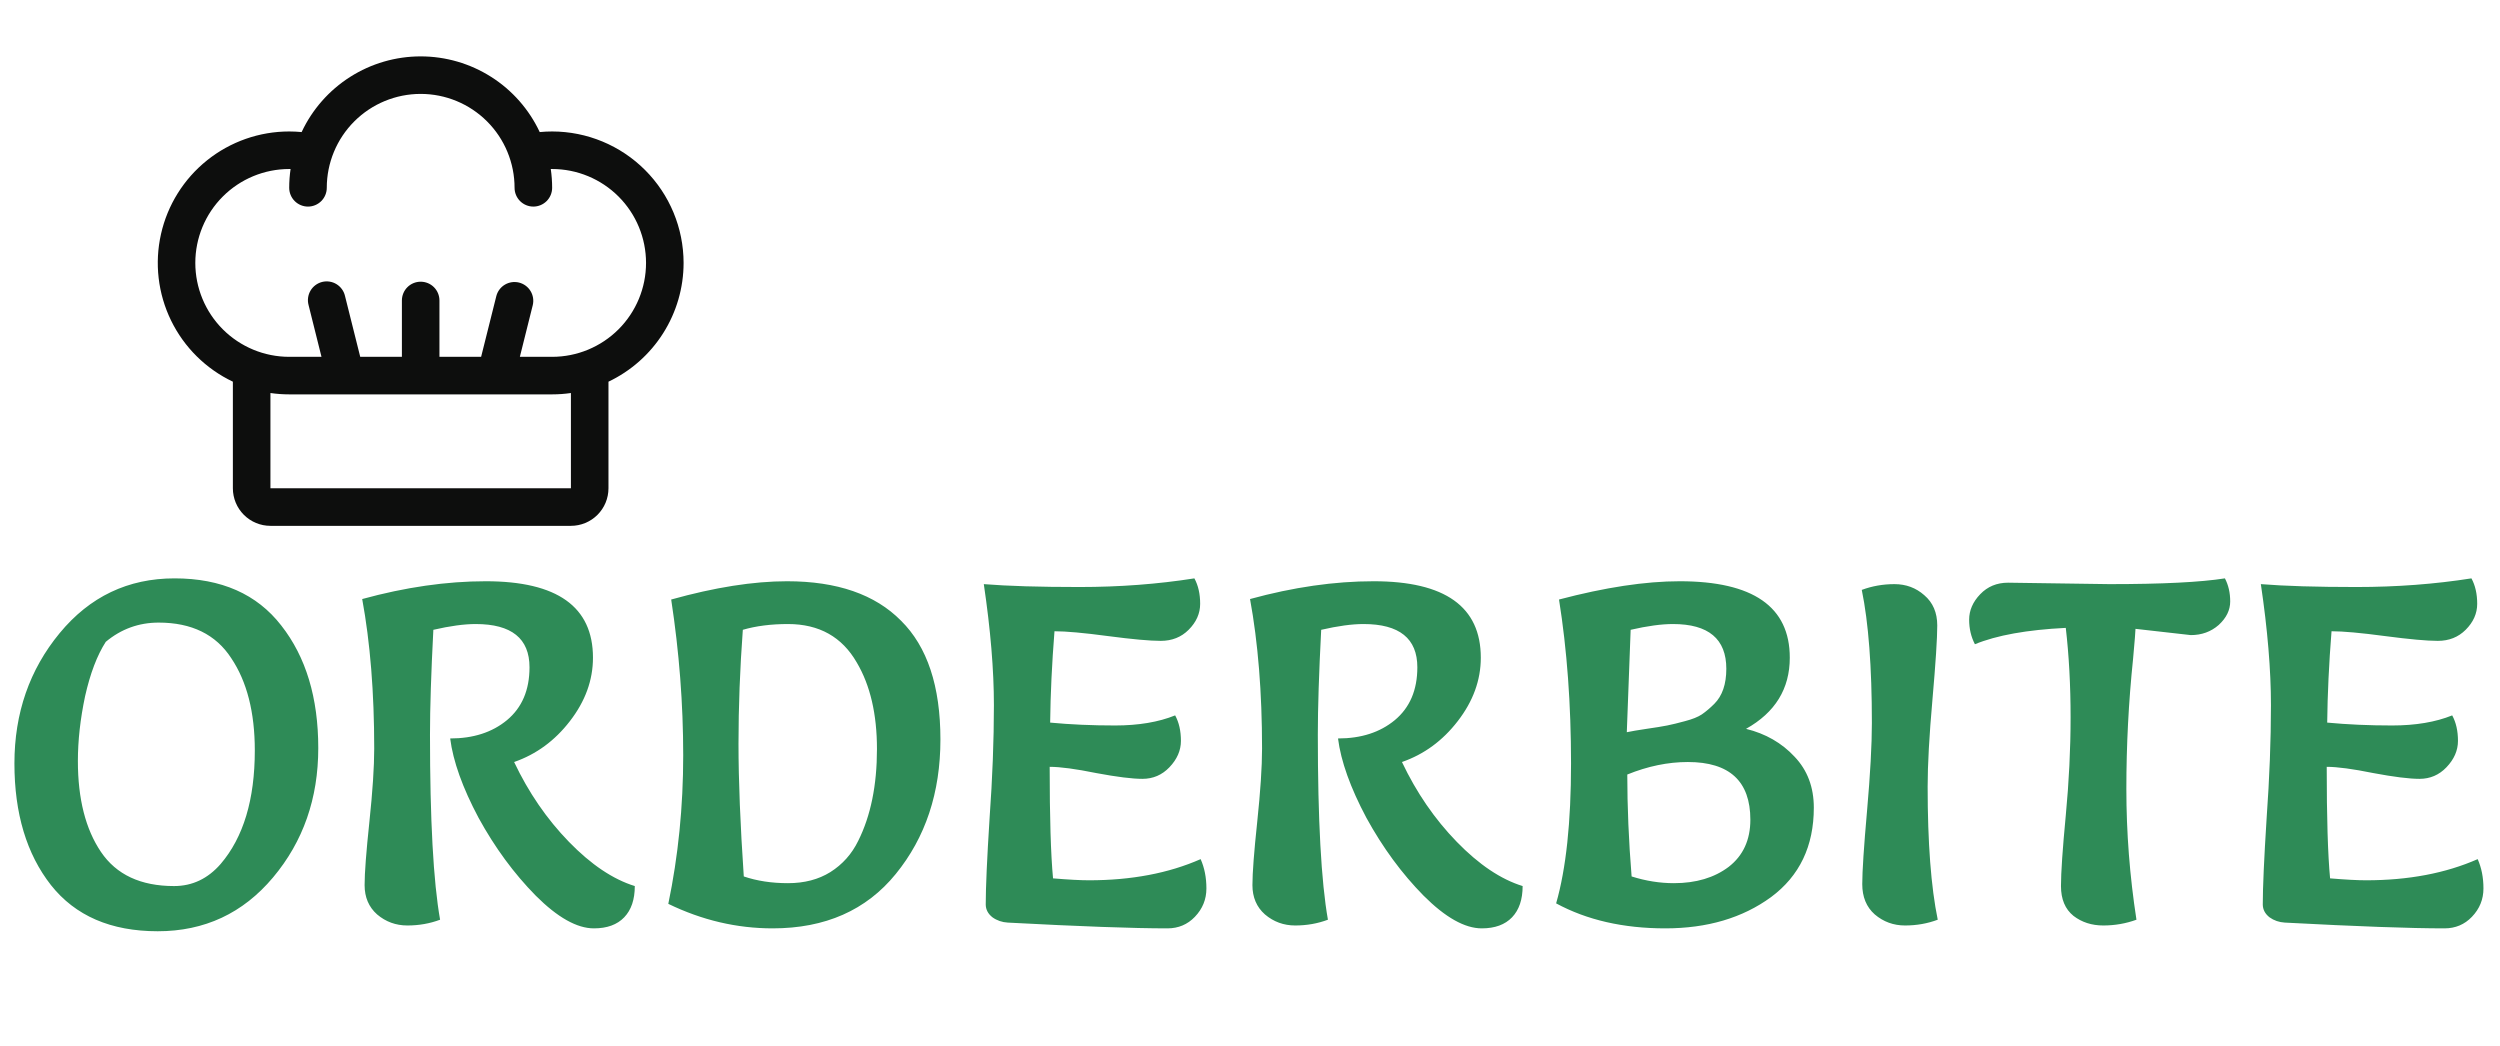
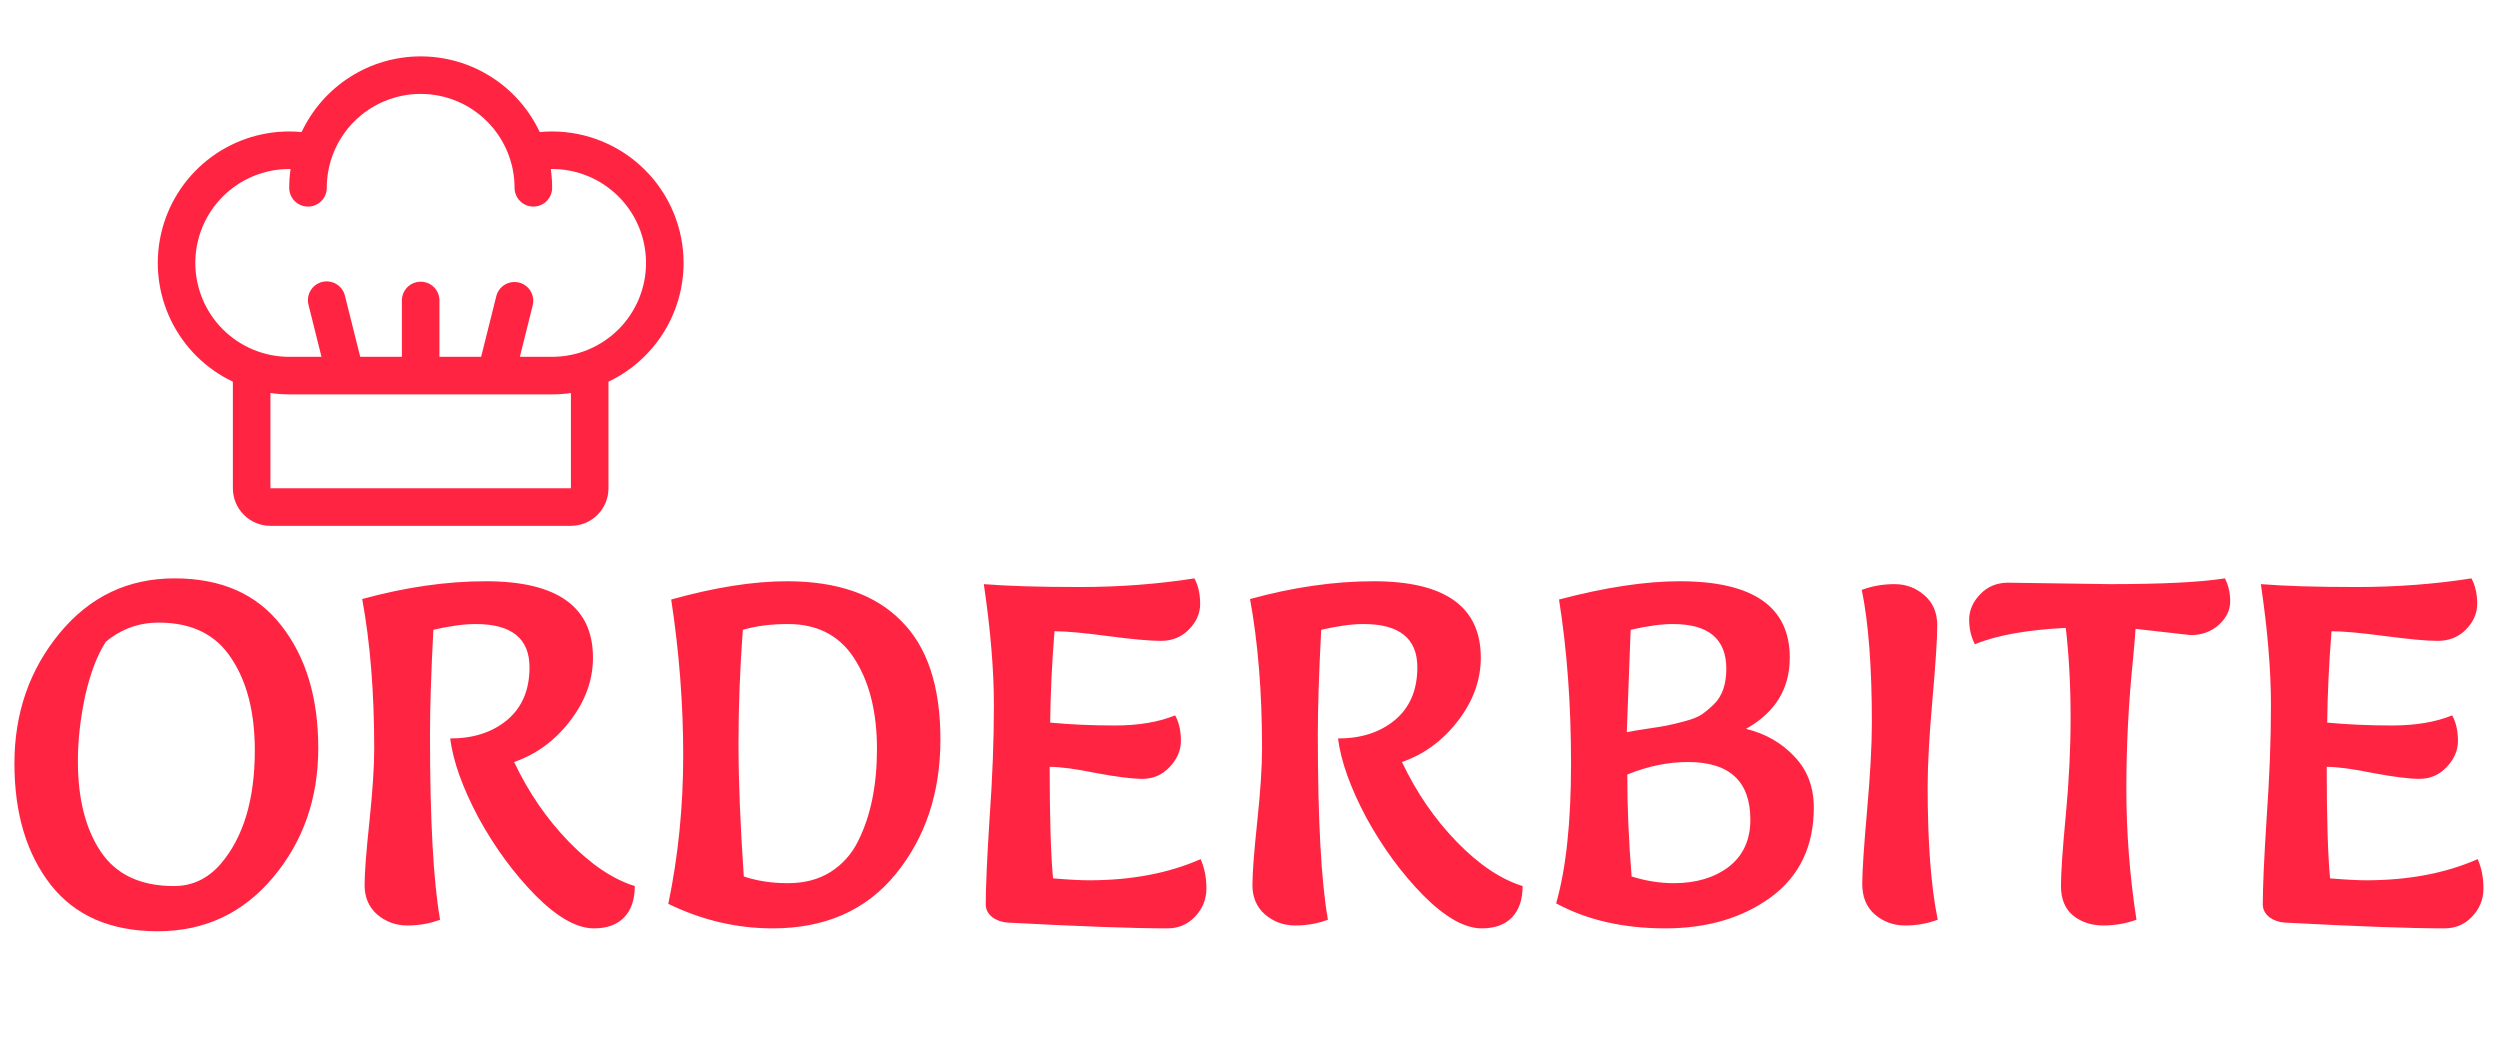
<svg xmlns="http://www.w3.org/2000/svg" width="208" height="87" viewBox="0 0 208 87" fill="none">
-   <path d="M21.2 62.44C21.2 59.267 20.547 56.707 19.24 54.76C17.96 52.787 15.947 51.8 13.2 51.8C11.547 51.8 10.08 52.333 8.8 53.4C8.08 54.52 7.507 56.027 7.08 57.92C6.68 59.813 6.48 61.613 6.48 63.32C6.48 66.467 7.12 68.987 8.4 70.88C9.68 72.773 11.707 73.72 14.48 73.72C16 73.72 17.293 73.107 18.36 71.88C20.253 69.667 21.2 66.52 21.2 62.44ZM13.12 77.48C9.227 77.48 6.267 76.2 4.24 73.64C2.213 71.053 1.2 67.68 1.2 63.52C1.2 59.333 2.453 55.72 4.96 52.68C7.467 49.64 10.653 48.12 14.52 48.12C18.413 48.12 21.373 49.427 23.4 52.04C25.453 54.653 26.48 58.053 26.48 62.24C26.48 66.427 25.227 70.013 22.72 73C20.213 75.987 17.013 77.48 13.12 77.48ZM42.775 63.4C43.975 65.933 45.495 68.147 47.335 70.04C49.175 71.933 51.002 73.16 52.815 73.72C52.815 74.84 52.522 75.707 51.935 76.32C51.349 76.933 50.509 77.24 49.415 77.24C48.002 77.24 46.389 76.333 44.575 74.52C42.762 72.68 41.175 70.52 39.815 68.04C38.482 65.533 37.695 63.333 37.455 61.44C39.375 61.44 40.949 60.933 42.175 59.92C43.429 58.88 44.055 57.413 44.055 55.52C44.055 53.12 42.562 51.92 39.575 51.92C38.615 51.92 37.442 52.08 36.055 52.4C35.869 56 35.775 58.907 35.775 61.12C35.775 68.213 36.055 73.347 36.615 76.52C35.762 76.84 34.855 77 33.895 77C32.935 77 32.095 76.693 31.375 76.08C30.682 75.467 30.335 74.653 30.335 73.64C30.335 72.627 30.469 70.867 30.735 68.36C31.002 65.827 31.135 63.8 31.135 62.28C31.135 57.613 30.802 53.467 30.135 49.84C33.735 48.853 37.162 48.36 40.415 48.36C46.362 48.36 49.335 50.48 49.335 54.72C49.335 56.587 48.695 58.347 47.415 60C46.162 61.627 44.615 62.76 42.775 63.4ZM55.603 75.2C56.43 71.227 56.843 67.107 56.843 62.84C56.843 58.573 56.51 54.253 55.843 49.88C59.47 48.867 62.683 48.36 65.483 48.36C69.643 48.36 72.803 49.453 74.963 51.64C77.15 53.8 78.243 57.093 78.243 61.52C78.243 65.947 77.003 69.68 74.523 72.72C72.07 75.733 68.656 77.24 64.283 77.24C61.297 77.24 58.403 76.56 55.603 75.2ZM61.803 52.4C61.563 55.653 61.443 58.813 61.443 61.88C61.443 64.92 61.59 68.6 61.883 72.92C62.977 73.293 64.203 73.48 65.563 73.48C66.923 73.48 68.097 73.173 69.083 72.56C70.097 71.92 70.87 71.053 71.403 69.96C72.443 67.88 72.963 65.333 72.963 62.32C72.963 59.413 72.403 57.013 71.283 55.12C70.056 52.987 68.15 51.92 65.563 51.92C64.15 51.92 62.897 52.08 61.803 52.4ZM99.893 71.48C100.213 72.2 100.373 73.013 100.373 73.92C100.373 74.827 100.053 75.613 99.413 76.28C98.8 76.92 98.04 77.24 97.133 77.24C94.306 77.24 89.88 77.08 83.853 76.76C83.373 76.733 82.947 76.587 82.573 76.32C82.2 76.027 82.013 75.667 82.013 75.24C82.013 73.827 82.12 71.44 82.333 68.08C82.573 64.72 82.693 61.587 82.693 58.68C82.693 55.747 82.413 52.387 81.853 48.6C83.826 48.76 86.48 48.84 89.813 48.84C93.147 48.84 96.333 48.6 99.373 48.12C99.693 48.707 99.853 49.413 99.853 50.24C99.853 51.04 99.533 51.76 98.893 52.4C98.28 53.013 97.507 53.32 96.573 53.32C95.666 53.32 94.2 53.187 92.173 52.92C90.173 52.653 88.693 52.52 87.733 52.52C87.52 55.213 87.4 57.747 87.373 60.12C89.053 60.28 90.853 60.36 92.773 60.36C94.72 60.36 96.386 60.08 97.773 59.52C98.093 60.107 98.253 60.813 98.253 61.64C98.253 62.44 97.933 63.173 97.293 63.84C96.68 64.48 95.933 64.8 95.053 64.8C94.2 64.8 92.92 64.64 91.213 64.32C89.507 63.973 88.213 63.8 87.333 63.8C87.333 68.013 87.427 71.107 87.613 73.08C88.893 73.187 89.893 73.24 90.613 73.24C94.133 73.24 97.227 72.653 99.893 71.48ZM116.643 63.4C117.843 65.933 119.363 68.147 121.203 70.04C123.043 71.933 124.869 73.16 126.683 73.72C126.683 74.84 126.389 75.707 125.803 76.32C125.216 76.933 124.376 77.24 123.283 77.24C121.869 77.24 120.256 76.333 118.443 74.52C116.629 72.68 115.043 70.52 113.683 68.04C112.349 65.533 111.563 63.333 111.323 61.44C113.243 61.44 114.816 60.933 116.043 59.92C117.296 58.88 117.923 57.413 117.923 55.52C117.923 53.12 116.429 51.92 113.443 51.92C112.483 51.92 111.309 52.08 109.923 52.4C109.736 56 109.643 58.907 109.643 61.12C109.643 68.213 109.923 73.347 110.483 76.52C109.629 76.84 108.723 77 107.763 77C106.803 77 105.963 76.693 105.243 76.08C104.549 75.467 104.202 74.653 104.202 73.64C104.202 72.627 104.336 70.867 104.603 68.36C104.869 65.827 105.003 63.8 105.003 62.28C105.003 57.613 104.669 53.467 104.003 49.84C107.603 48.853 111.029 48.36 114.283 48.36C120.229 48.36 123.203 50.48 123.203 54.72C123.203 56.587 122.563 58.347 121.283 60C120.029 61.627 118.483 62.76 116.643 63.4ZM129.71 49.88C133.55 48.867 136.897 48.36 139.75 48.36C145.857 48.36 148.91 50.48 148.91 54.72C148.91 57.307 147.697 59.28 145.27 60.64C146.897 61.04 148.244 61.813 149.31 62.96C150.377 64.08 150.91 65.493 150.91 67.2C150.91 70.4 149.724 72.88 147.35 74.64C144.977 76.373 142.044 77.24 138.55 77.24C135.057 77.24 132.03 76.547 129.47 75.16C130.297 72.28 130.71 68.4 130.71 63.52C130.71 58.613 130.377 54.067 129.71 49.88ZM135.75 72.92C136.924 73.293 138.097 73.48 139.27 73.48C141.11 73.48 142.63 73.027 143.83 72.12C145.03 71.187 145.63 69.88 145.63 68.2C145.63 65 143.897 63.4 140.43 63.4C138.777 63.4 137.097 63.747 135.39 64.44C135.39 67.133 135.51 69.96 135.75 72.92ZM135.35 60.92C135.724 60.84 136.27 60.747 136.99 60.64C137.737 60.533 138.31 60.44 138.71 60.36C139.11 60.28 139.604 60.16 140.19 60C140.804 59.84 141.27 59.653 141.59 59.44C141.937 59.2 142.284 58.907 142.63 58.56C143.297 57.893 143.63 56.92 143.63 55.64C143.63 53.16 142.15 51.92 139.19 51.92C138.23 51.92 137.057 52.08 135.67 52.4C135.457 57.867 135.35 60.707 135.35 60.92ZM161.22 76.52C160.367 76.84 159.46 77 158.5 77C157.54 77 156.7 76.693 155.98 76.08C155.287 75.467 154.94 74.627 154.94 73.56C154.94 72.493 155.073 70.453 155.34 67.44C155.607 64.4 155.74 61.973 155.74 60.16C155.74 55.493 155.46 51.8 154.9 49.08C155.753 48.76 156.66 48.6 157.62 48.6C158.58 48.6 159.407 48.907 160.1 49.52C160.82 50.133 161.18 50.973 161.18 52.04C161.18 53.107 161.047 55.16 160.78 58.2C160.513 61.213 160.38 63.627 160.38 65.44C160.38 70.107 160.66 73.8 161.22 76.52ZM167.073 48.48L175.513 48.6C179.886 48.6 183.086 48.44 185.113 48.12C185.406 48.68 185.553 49.32 185.553 50.04C185.553 50.76 185.233 51.413 184.593 52C183.953 52.56 183.179 52.84 182.273 52.84L177.673 52.32C177.673 52.507 177.606 53.333 177.473 54.8C177.099 58.4 176.913 62.013 176.913 65.64C176.913 69.267 177.193 72.893 177.753 76.52C176.873 76.84 175.953 77 174.993 77C174.033 77 173.206 76.733 172.513 76.2C171.819 75.64 171.473 74.813 171.473 73.72C171.473 72.6 171.606 70.64 171.873 67.84C172.139 65.04 172.273 62.32 172.273 59.68C172.273 57.013 172.139 54.533 171.873 52.24C168.646 52.4 166.126 52.853 164.313 53.6C163.993 52.987 163.833 52.307 163.833 51.56C163.833 50.787 164.139 50.08 164.753 49.44C165.366 48.8 166.139 48.48 167.073 48.48ZM206.143 71.48C206.463 72.2 206.623 73.013 206.623 73.92C206.623 74.827 206.303 75.613 205.663 76.28C205.05 76.92 204.29 77.24 203.383 77.24C200.556 77.24 196.13 77.08 190.103 76.76C189.623 76.733 189.196 76.587 188.823 76.32C188.45 76.027 188.263 75.667 188.263 75.24C188.263 73.827 188.37 71.44 188.583 68.08C188.823 64.72 188.943 61.587 188.943 58.68C188.943 55.747 188.663 52.387 188.103 48.6C190.076 48.76 192.73 48.84 196.063 48.84C199.396 48.84 202.583 48.6 205.623 48.12C205.943 48.707 206.103 49.413 206.103 50.24C206.103 51.04 205.783 51.76 205.143 52.4C204.53 53.013 203.756 53.32 202.823 53.32C201.916 53.32 200.45 53.187 198.423 52.92C196.423 52.653 194.943 52.52 193.983 52.52C193.77 55.213 193.65 57.747 193.623 60.12C195.303 60.28 197.103 60.36 199.023 60.36C200.97 60.36 202.636 60.08 204.023 59.52C204.343 60.107 204.503 60.813 204.503 61.64C204.503 62.44 204.183 63.173 203.543 63.84C202.93 64.48 202.183 64.8 201.303 64.8C200.45 64.8 199.17 64.64 197.463 64.32C195.756 63.973 194.463 63.8 193.583 63.8C193.583 68.013 193.676 71.107 193.863 73.08C195.143 73.187 196.143 73.24 196.863 73.24C200.383 73.24 203.476 72.653 206.143 71.48Z" fill="#2E8B57" />
-   <path d="M56.875 21.875C56.872 18.975 55.719 16.195 53.668 14.145C51.618 12.094 48.837 10.941 45.938 10.938C45.592 10.938 45.246 10.957 44.904 10.988C44.022 9.106 42.623 7.514 40.868 6.399C39.114 5.284 37.079 4.691 35 4.691C32.921 4.691 30.886 5.284 29.132 6.399C27.378 7.514 25.978 9.106 25.096 10.988C24.754 10.957 24.408 10.938 24.062 10.938C21.58 10.938 19.171 11.784 17.232 13.335C15.293 14.886 13.94 17.05 13.395 19.473C12.849 21.895 13.144 24.43 14.231 26.663C15.318 28.895 17.132 30.691 19.375 31.756V40.625C19.375 41.454 19.704 42.249 20.29 42.835C20.876 43.421 21.671 43.75 22.5 43.75H47.5C48.329 43.75 49.124 43.421 49.71 42.835C50.296 42.249 50.625 41.454 50.625 40.625V31.756C52.494 30.867 54.072 29.468 55.178 27.719C56.285 25.97 56.873 23.944 56.875 21.875ZM47.5 40.625H22.5V32.699C23.017 32.775 23.54 32.812 24.062 32.812H45.938C46.46 32.812 46.983 32.775 47.5 32.699V40.625ZM45.938 29.688H43.252L44.328 25.379C44.421 24.98 44.353 24.56 44.139 24.211C43.925 23.861 43.583 23.61 43.185 23.51C42.788 23.411 42.367 23.472 42.014 23.679C41.66 23.887 41.403 24.225 41.297 24.621L40.029 29.688H36.562V25C36.562 24.586 36.398 24.188 36.105 23.895C35.812 23.602 35.414 23.438 35 23.438C34.586 23.438 34.188 23.602 33.895 23.895C33.602 24.188 33.438 24.586 33.438 25V29.688H29.971L28.703 24.621C28.656 24.419 28.57 24.228 28.448 24.06C28.327 23.892 28.173 23.749 27.996 23.641C27.819 23.533 27.623 23.461 27.418 23.43C27.213 23.398 27.003 23.408 26.802 23.458C26.601 23.509 26.412 23.598 26.245 23.723C26.079 23.847 25.94 24.003 25.834 24.182C25.729 24.36 25.661 24.558 25.633 24.764C25.605 24.97 25.618 25.179 25.672 25.379L26.748 29.688H24.062C21.991 29.688 20.003 28.864 18.538 27.399C17.073 25.934 16.25 23.947 16.25 21.875C16.25 19.803 17.073 17.816 18.538 16.351C20.003 14.886 21.991 14.062 24.062 14.062H24.176C24.1 14.58 24.062 15.102 24.062 15.625C24.062 16.039 24.227 16.437 24.52 16.73C24.813 17.023 25.211 17.188 25.625 17.188C26.039 17.188 26.437 17.023 26.73 16.73C27.023 16.437 27.188 16.039 27.188 15.625C27.188 13.553 28.011 11.566 29.476 10.101C30.941 8.636 32.928 7.813 35 7.813C37.072 7.813 39.059 8.636 40.524 10.101C41.989 11.566 42.812 13.553 42.812 15.625C42.812 16.039 42.977 16.437 43.27 16.73C43.563 17.023 43.961 17.188 44.375 17.188C44.789 17.188 45.187 17.023 45.48 16.73C45.773 16.437 45.938 16.039 45.938 15.625C45.938 15.102 45.9 14.58 45.824 14.062H45.938C48.01 14.062 49.997 14.886 51.462 16.351C52.927 17.816 53.75 19.803 53.75 21.875C53.75 23.947 52.927 25.934 51.462 27.399C49.997 28.864 48.01 29.688 45.938 29.688Z" fill="#0D0E0D" />
+   <path d="M21.2 62.44C21.2 59.267 20.547 56.707 19.24 54.76C17.96 52.787 15.947 51.8 13.2 51.8C11.547 51.8 10.08 52.333 8.8 53.4C8.08 54.52 7.507 56.027 7.08 57.92C6.68 59.813 6.48 61.613 6.48 63.32C6.48 66.467 7.12 68.987 8.4 70.88C9.68 72.773 11.707 73.72 14.48 73.72C16 73.72 17.293 73.107 18.36 71.88C20.253 69.667 21.2 66.52 21.2 62.44ZM13.12 77.48C9.227 77.48 6.267 76.2 4.24 73.64C2.213 71.053 1.2 67.68 1.2 63.52C1.2 59.333 2.453 55.72 4.96 52.68C7.467 49.64 10.653 48.12 14.52 48.12C18.413 48.12 21.373 49.427 23.4 52.04C25.453 54.653 26.48 58.053 26.48 62.24C26.48 66.427 25.227 70.013 22.72 73C20.213 75.987 17.013 77.48 13.12 77.48ZM42.775 63.4C43.975 65.933 45.495 68.147 47.335 70.04C49.175 71.933 51.002 73.16 52.815 73.72C52.815 74.84 52.522 75.707 51.935 76.32C51.349 76.933 50.509 77.24 49.415 77.24C48.002 77.24 46.389 76.333 44.575 74.52C42.762 72.68 41.175 70.52 39.815 68.04C38.482 65.533 37.695 63.333 37.455 61.44C39.375 61.44 40.949 60.933 42.175 59.92C43.429 58.88 44.055 57.413 44.055 55.52C44.055 53.12 42.562 51.92 39.575 51.92C38.615 51.92 37.442 52.08 36.055 52.4C35.869 56 35.775 58.907 35.775 61.12C35.775 68.213 36.055 73.347 36.615 76.52C35.762 76.84 34.855 77 33.895 77C32.935 77 32.095 76.693 31.375 76.08C30.682 75.467 30.335 74.653 30.335 73.64C30.335 72.627 30.469 70.867 30.735 68.36C31.002 65.827 31.135 63.8 31.135 62.28C31.135 57.613 30.802 53.467 30.135 49.84C33.735 48.853 37.162 48.36 40.415 48.36C46.362 48.36 49.335 50.48 49.335 54.72C49.335 56.587 48.695 58.347 47.415 60C46.162 61.627 44.615 62.76 42.775 63.4ZM55.603 75.2C56.43 71.227 56.843 67.107 56.843 62.84C56.843 58.573 56.51 54.253 55.843 49.88C59.47 48.867 62.683 48.36 65.483 48.36C69.643 48.36 72.803 49.453 74.963 51.64C77.15 53.8 78.243 57.093 78.243 61.52C78.243 65.947 77.003 69.68 74.523 72.72C72.07 75.733 68.656 77.24 64.283 77.24C61.297 77.24 58.403 76.56 55.603 75.2ZM61.803 52.4C61.563 55.653 61.443 58.813 61.443 61.88C61.443 64.92 61.59 68.6 61.883 72.92C62.977 73.293 64.203 73.48 65.563 73.48C66.923 73.48 68.097 73.173 69.083 72.56C70.097 71.92 70.87 71.053 71.403 69.96C72.443 67.88 72.963 65.333 72.963 62.32C72.963 59.413 72.403 57.013 71.283 55.12C70.056 52.987 68.15 51.92 65.563 51.92C64.15 51.92 62.897 52.08 61.803 52.4ZM99.893 71.48C100.213 72.2 100.373 73.013 100.373 73.92C100.373 74.827 100.053 75.613 99.413 76.28C98.8 76.92 98.04 77.24 97.133 77.24C94.306 77.24 89.88 77.08 83.853 76.76C83.373 76.733 82.947 76.587 82.573 76.32C82.2 76.027 82.013 75.667 82.013 75.24C82.013 73.827 82.12 71.44 82.333 68.08C82.573 64.72 82.693 61.587 82.693 58.68C82.693 55.747 82.413 52.387 81.853 48.6C83.826 48.76 86.48 48.84 89.813 48.84C93.147 48.84 96.333 48.6 99.373 48.12C99.693 48.707 99.853 49.413 99.853 50.24C99.853 51.04 99.533 51.76 98.893 52.4C98.28 53.013 97.507 53.32 96.573 53.32C95.666 53.32 94.2 53.187 92.173 52.92C90.173 52.653 88.693 52.52 87.733 52.52C87.52 55.213 87.4 57.747 87.373 60.12C89.053 60.28 90.853 60.36 92.773 60.36C94.72 60.36 96.386 60.08 97.773 59.52C98.093 60.107 98.253 60.813 98.253 61.64C98.253 62.44 97.933 63.173 97.293 63.84C96.68 64.48 95.933 64.8 95.053 64.8C94.2 64.8 92.92 64.64 91.213 64.32C89.507 63.973 88.213 63.8 87.333 63.8C87.333 68.013 87.427 71.107 87.613 73.08C88.893 73.187 89.893 73.24 90.613 73.24C94.133 73.24 97.227 72.653 99.893 71.48ZM116.643 63.4C117.843 65.933 119.363 68.147 121.203 70.04C123.043 71.933 124.869 73.16 126.683 73.72C126.683 74.84 126.389 75.707 125.803 76.32C125.216 76.933 124.376 77.24 123.283 77.24C121.869 77.24 120.256 76.333 118.443 74.52C116.629 72.68 115.043 70.52 113.683 68.04C112.349 65.533 111.563 63.333 111.323 61.44C113.243 61.44 114.816 60.933 116.043 59.92C117.296 58.88 117.923 57.413 117.923 55.52C117.923 53.12 116.429 51.92 113.443 51.92C112.483 51.92 111.309 52.08 109.923 52.4C109.736 56 109.643 58.907 109.643 61.12C109.643 68.213 109.923 73.347 110.483 76.52C109.629 76.84 108.723 77 107.763 77C106.803 77 105.963 76.693 105.243 76.08C104.549 75.467 104.202 74.653 104.202 73.64C104.202 72.627 104.336 70.867 104.603 68.36C104.869 65.827 105.003 63.8 105.003 62.28C105.003 57.613 104.669 53.467 104.003 49.84C107.603 48.853 111.029 48.36 114.283 48.36C120.229 48.36 123.203 50.48 123.203 54.72C123.203 56.587 122.563 58.347 121.283 60C120.029 61.627 118.483 62.76 116.643 63.4ZM129.71 49.88C133.55 48.867 136.897 48.36 139.75 48.36C145.857 48.36 148.91 50.48 148.91 54.72C148.91 57.307 147.697 59.28 145.27 60.64C146.897 61.04 148.244 61.813 149.31 62.96C150.377 64.08 150.91 65.493 150.91 67.2C150.91 70.4 149.724 72.88 147.35 74.64C144.977 76.373 142.044 77.24 138.55 77.24C135.057 77.24 132.03 76.547 129.47 75.16C130.297 72.28 130.71 68.4 130.71 63.52C130.71 58.613 130.377 54.067 129.71 49.88ZM135.75 72.92C136.924 73.293 138.097 73.48 139.27 73.48C141.11 73.48 142.63 73.027 143.83 72.12C145.03 71.187 145.63 69.88 145.63 68.2C145.63 65 143.897 63.4 140.43 63.4C138.777 63.4 137.097 63.747 135.39 64.44C135.39 67.133 135.51 69.96 135.75 72.92ZM135.35 60.92C135.724 60.84 136.27 60.747 136.99 60.64C137.737 60.533 138.31 60.44 138.71 60.36C139.11 60.28 139.604 60.16 140.19 60C140.804 59.84 141.27 59.653 141.59 59.44C141.937 59.2 142.284 58.907 142.63 58.56C143.297 57.893 143.63 56.92 143.63 55.64C143.63 53.16 142.15 51.92 139.19 51.92C138.23 51.92 137.057 52.08 135.67 52.4C135.457 57.867 135.35 60.707 135.35 60.92ZM161.22 76.52C160.367 76.84 159.46 77 158.5 77C157.54 77 156.7 76.693 155.98 76.08C155.287 75.467 154.94 74.627 154.94 73.56C154.94 72.493 155.073 70.453 155.34 67.44C155.607 64.4 155.74 61.973 155.74 60.16C155.74 55.493 155.46 51.8 154.9 49.08C155.753 48.76 156.66 48.6 157.62 48.6C158.58 48.6 159.407 48.907 160.1 49.52C160.82 50.133 161.18 50.973 161.18 52.04C161.18 53.107 161.047 55.16 160.78 58.2C160.513 61.213 160.38 63.627 160.38 65.44C160.38 70.107 160.66 73.8 161.22 76.52ZM167.073 48.48L175.513 48.6C179.886 48.6 183.086 48.44 185.113 48.12C185.406 48.68 185.553 49.32 185.553 50.04C185.553 50.76 185.233 51.413 184.593 52C183.953 52.56 183.179 52.84 182.273 52.84L177.673 52.32C177.673 52.507 177.606 53.333 177.473 54.8C177.099 58.4 176.913 62.013 176.913 65.64C176.913 69.267 177.193 72.893 177.753 76.52C176.873 76.84 175.953 77 174.993 77C174.033 77 173.206 76.733 172.513 76.2C171.819 75.64 171.473 74.813 171.473 73.72C171.473 72.6 171.606 70.64 171.873 67.84C172.139 65.04 172.273 62.32 172.273 59.68C172.273 57.013 172.139 54.533 171.873 52.24C168.646 52.4 166.126 52.853 164.313 53.6C163.993 52.987 163.833 52.307 163.833 51.56C163.833 50.787 164.139 50.08 164.753 49.44C165.366 48.8 166.139 48.48 167.073 48.48ZM206.143 71.48C206.463 72.2 206.623 73.013 206.623 73.92C206.623 74.827 206.303 75.613 205.663 76.28C205.05 76.92 204.29 77.24 203.383 77.24C200.556 77.24 196.13 77.08 190.103 76.76C189.623 76.733 189.196 76.587 188.823 76.32C188.45 76.027 188.263 75.667 188.263 75.24C188.263 73.827 188.37 71.44 188.583 68.08C188.823 64.72 188.943 61.587 188.943 58.68C188.943 55.747 188.663 52.387 188.103 48.6C190.076 48.76 192.73 48.84 196.063 48.84C199.396 48.84 202.583 48.6 205.623 48.12C205.943 48.707 206.103 49.413 206.103 50.24C206.103 51.04 205.783 51.76 205.143 52.4C204.53 53.013 203.756 53.32 202.823 53.32C201.916 53.32 200.45 53.187 198.423 52.92C196.423 52.653 194.943 52.52 193.983 52.52C193.77 55.213 193.65 57.747 193.623 60.12C195.303 60.28 197.103 60.36 199.023 60.36C200.97 60.36 202.636 60.08 204.023 59.52C204.343 60.107 204.503 60.813 204.503 61.64C204.503 62.44 204.183 63.173 203.543 63.84C202.93 64.48 202.183 64.8 201.303 64.8C200.45 64.8 199.17 64.64 197.463 64.32C195.756 63.973 194.463 63.8 193.583 63.8C193.583 68.013 193.676 71.107 193.863 73.08C195.143 73.187 196.143 73.24 196.863 73.24C200.383 73.24 203.476 72.653 206.143 71.48Z" fill="#FF2442" />
+   <path d="M56.875 21.875C56.872 18.975 55.718 16.195 53.668 14.145C51.617 12.094 48.837 10.941 45.938 10.938C45.592 10.938 45.246 10.957 44.904 10.988C44.022 9.106 42.622 7.514 40.868 6.399C39.114 5.284 37.079 4.691 35 4.691C32.921 4.691 30.886 5.284 29.132 6.399C27.378 7.514 25.978 9.106 25.096 10.988C24.754 10.957 24.408 10.938 24.062 10.938C21.58 10.938 19.171 11.784 17.232 13.335C15.293 14.886 13.94 17.05 13.395 19.473C12.849 21.895 13.144 24.43 14.231 26.663C15.318 28.895 17.132 30.691 19.375 31.756V40.625C19.375 41.454 19.704 42.249 20.29 42.835C20.876 43.421 21.671 43.75 22.5 43.75H47.5C48.329 43.75 49.124 43.421 49.71 42.835C50.296 42.249 50.625 41.454 50.625 40.625V31.756C52.493 30.867 54.072 29.468 55.178 27.719C56.284 25.97 56.873 23.944 56.875 21.875ZM47.5 40.625H22.5V32.699C23.017 32.775 23.54 32.812 24.062 32.812H45.938C46.46 32.812 46.983 32.775 47.5 32.699V40.625ZM45.938 29.688H43.252L44.328 25.379C44.421 24.98 44.353 24.56 44.139 24.211C43.925 23.861 43.583 23.61 43.185 23.51C42.787 23.411 42.367 23.472 42.014 23.679C41.66 23.887 41.403 24.225 41.297 24.621L40.029 29.688H36.562V25C36.562 24.586 36.398 24.188 36.105 23.895C35.812 23.602 35.414 23.438 35 23.438C34.586 23.438 34.188 23.602 33.895 23.895C33.602 24.188 33.438 24.586 33.438 25V29.688H29.971L28.703 24.621C28.656 24.419 28.57 24.228 28.448 24.06C28.327 23.892 28.173 23.749 27.996 23.641C27.819 23.533 27.623 23.461 27.418 23.43C27.212 23.398 27.003 23.408 26.802 23.458C26.601 23.509 26.412 23.598 26.245 23.723C26.079 23.847 25.939 24.003 25.834 24.182C25.729 24.36 25.661 24.558 25.633 24.764C25.605 24.97 25.618 25.179 25.672 25.379L26.748 29.688H24.062C21.991 29.688 20.003 28.864 18.538 27.399C17.073 25.934 16.25 23.947 16.25 21.875C16.25 19.803 17.073 17.816 18.538 16.351C20.003 14.886 21.991 14.062 24.062 14.062H24.176C24.1 14.58 24.062 15.102 24.062 15.625C24.062 16.039 24.227 16.437 24.52 16.73C24.813 17.023 25.211 17.188 25.625 17.188C26.039 17.188 26.437 17.023 26.73 16.73C27.023 16.437 27.188 16.039 27.188 15.625C27.188 13.553 28.011 11.566 29.476 10.101C30.941 8.636 32.928 7.813 35 7.813C37.072 7.813 39.059 8.636 40.524 10.101C41.989 11.566 42.812 13.553 42.812 15.625C42.812 16.039 42.977 16.437 43.27 16.73C43.563 17.023 43.961 17.188 44.375 17.188C44.789 17.188 45.187 17.023 45.48 16.73C45.773 16.437 45.938 16.039 45.938 15.625C45.938 15.102 45.9 14.58 45.824 14.062H45.938C48.01 14.062 49.997 14.886 51.462 16.351C52.927 17.816 53.75 19.803 53.75 21.875C53.75 23.947 52.927 25.934 51.462 27.399C49.997 28.864 48.01 29.688 45.938 29.688Z" fill="#FF2442" />
</svg>
